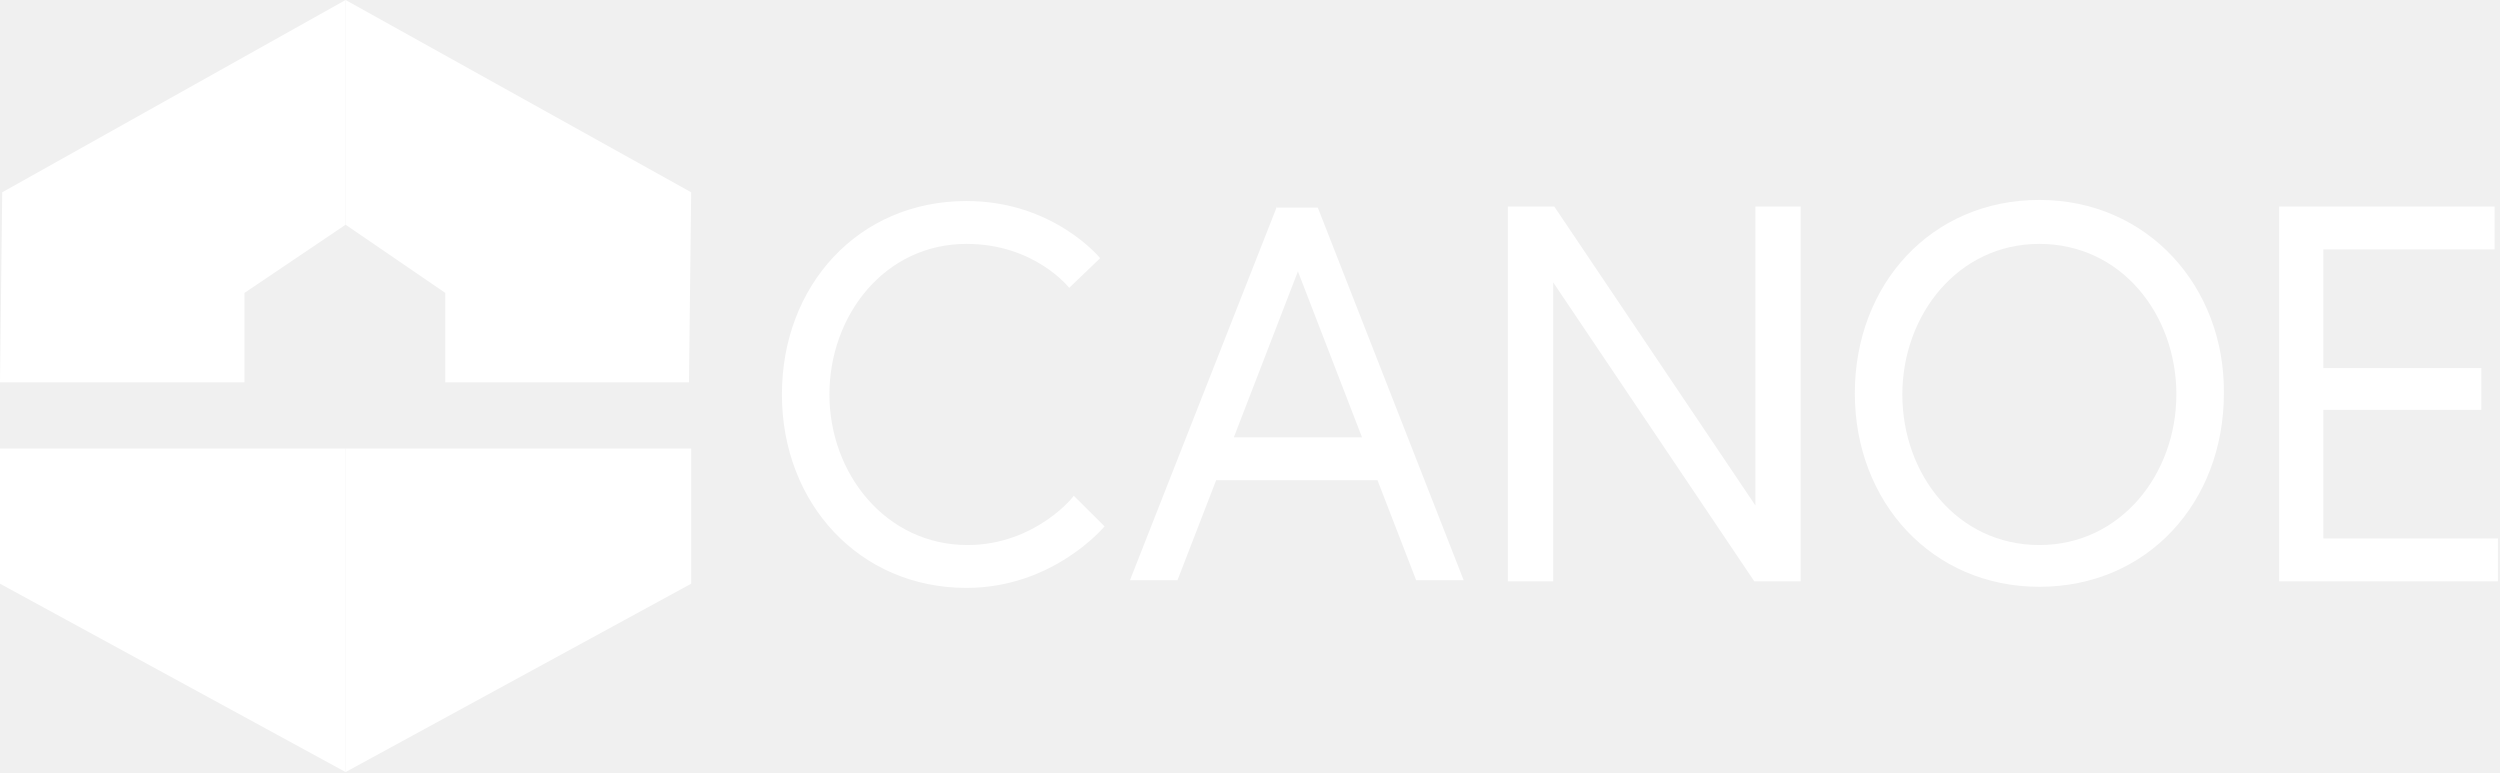
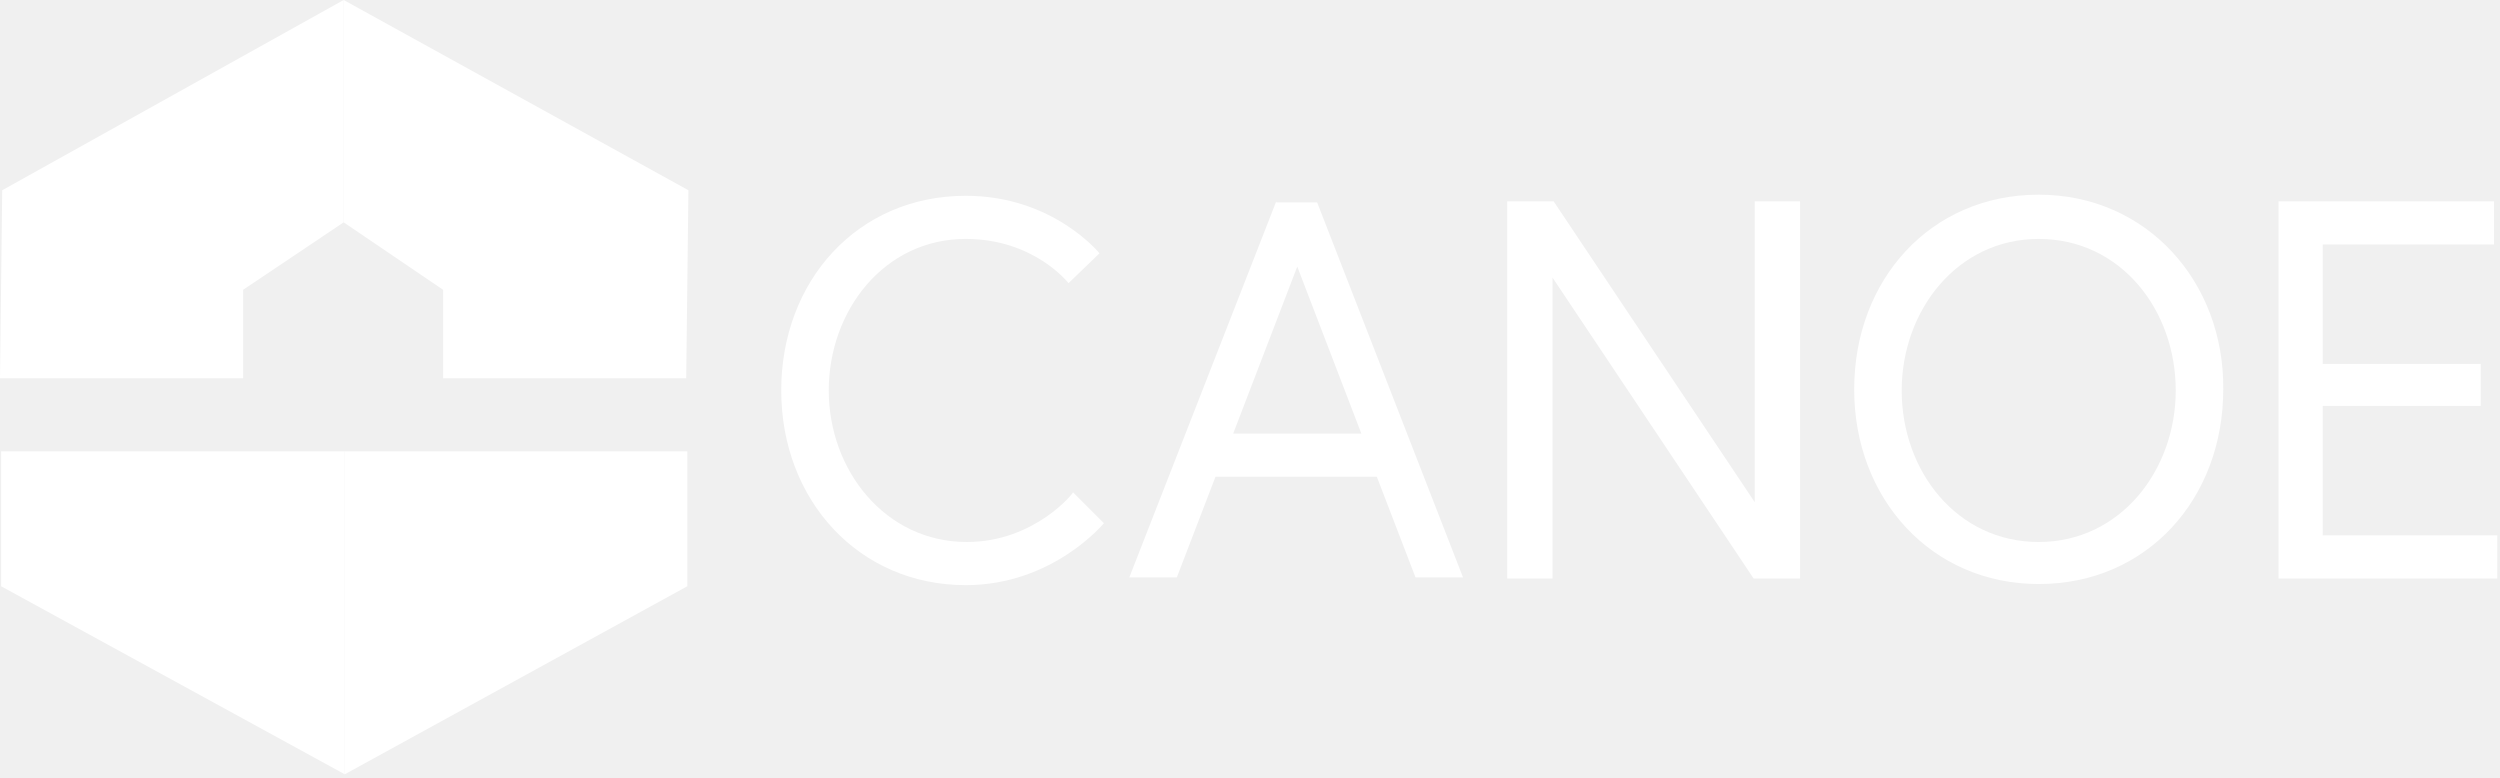
- <svg xmlns="http://www.w3.org/2000/svg" width="340px" height="105px" viewBox="0 0 340 105" version="1.1">
+ <svg xmlns="http://www.w3.org/2000/svg" width="479px" height="149px" viewBox="0 0 479 149" version="1.1">
  <defs />
-   <g id="canoe-removable-drive-icon" stroke="none" stroke-width="1" fill="none" fill-rule="evenodd" transform="translate(-342, -299)">
-     <g id="bitpay-removable-drive-icon" fill="#FFFFFF" fill-rule="nonzero">
-       <g id="canoe-logo" transform="translate(342, 299)">
-         <g id="Group" transform="translate(106, 27)">
-           <path d="M25.586,47.125 C14.466,47.125 6.802,37.409 6.802,26.647 C6.802,15.885 14.315,6.169 25.436,6.169 C34.753,6.169 39.411,12.148 39.411,12.148 L43.619,8.112 C43.619,8.112 37.307,0.339 25.436,0.339 C10.709,0.339 0.34,11.849 0.34,26.647 C0.34,41.445 10.859,52.954 25.436,52.954 C37.307,52.954 44.22,44.584 44.22,44.584 L40.012,40.399 C40.313,40.249 34.903,47.125 25.586,47.125 Z" id="Shape" />
-           <path d="M67.663,1.087 L47.676,51.908 L54.138,51.908 L59.398,38.306 L81.338,38.306 L86.597,51.908 L93.059,51.908 L73.223,1.236 L67.663,1.236 L67.663,1.087 Z M61.802,32.476 L70.518,9.906 L79.234,32.476 L61.802,32.476 Z" id="Shape" />
-           <polygon id="Shape" points="132.732 41.744 105.382 1.087 99.07 1.087 99.07 52.058 105.232 52.058 105.232 11.4 132.581 52.058 138.893 52.058 138.893 1.087 132.732 1.087" />
-           <path d="M171.352,0.19 C156.625,0.19 146.256,11.699 146.256,26.497 C146.256,41.295 156.776,52.805 171.352,52.805 C186.079,52.805 196.448,41.295 196.448,26.497 C196.598,11.998 186.079,0.19 171.352,0.19 Z M171.352,47.125 C160.232,47.125 152.718,37.559 152.718,26.647 C152.718,15.885 160.232,6.169 171.352,6.169 C182.473,6.169 189.986,15.735 189.986,26.647 C189.986,37.409 182.473,47.125 171.352,47.125 Z" id="Shape" />
-           <polygon id="Shape" points="209.973 46.228 209.973 28.74 231.462 28.74 231.462 23.059 209.973 23.059 209.973 6.916 233.265 6.916 233.265 1.087 203.962 1.087 203.962 52.058 233.716 52.058 233.716 46.228" />
+   <g id="Symbols" stroke="none" stroke-width="1" fill="none" fill-rule="evenodd">
+     <g id="canoe-logo" transform="translate(-123, -54)" fill="#FFFFFF" fill-rule="nonzero">
+       <g transform="translate(123, 54)">
+         <g id="Group" transform="translate(149.2054, 37.03128)">
+           <path d="M36.047,66.817 C20.38,66.817 9.583,53.041 9.583,37.782 C9.583,22.522 20.169,8.747 35.836,8.747 C48.962,8.747 55.525,17.224 55.525,17.224 L61.454,11.502 C61.454,11.502 52.561,0.481 35.836,0.481 C15.087,0.481 0.479,16.8 0.479,37.782 C0.479,58.763 15.299,75.082 35.836,75.082 C52.561,75.082 62.3,63.214 62.3,63.214 L56.372,57.28 C56.796,57.068 49.174,66.817 36.047,66.817 Z" id="Shape" />
+           <path d="M95.328,1.541 L67.17,73.599 L76.274,73.599 L83.684,54.313 L114.595,54.313 L122.005,73.599 L131.109,73.599 L103.162,1.753 L95.328,1.753 L95.328,1.541 Z M87.071,46.047 L99.351,14.045 L111.631,46.047 L87.071,46.047 Z" id="Shape" />
+           <polygon id="Shape" points="187.002 59.187 148.469 1.541 139.577 1.541 139.577 73.811 148.258 73.811 148.258 16.164 186.79 73.811 195.683 73.811 195.683 1.541 187.002 1.541" />
+           <path d="M241.414,0.269 C220.665,0.269 206.057,16.588 206.057,37.57 C206.057,58.551 220.877,74.87 241.414,74.87 C262.162,74.87 276.77,58.551 276.77,37.57 C276.982,17.012 262.162,0.269 241.414,0.269 Z M241.414,66.817 C225.746,66.817 215.161,53.253 215.161,37.782 C215.161,22.522 225.746,8.747 241.414,8.747 C257.081,8.747 267.666,22.31 267.666,37.782 C267.666,53.041 257.081,66.817 241.414,66.817 Z" id="Shape" />
+           <polygon id="Shape" points="295.825 65.545 295.825 40.749 326.101 40.749 326.101 32.695 295.825 32.695 295.825 9.806 328.641 9.806 328.641 1.541 287.356 1.541 287.356 73.811 329.276 73.811 329.276 65.545" />
        </g>
-         <polygon id="Shape" points="47 61 47 105 94 79.384 94 61" />
-         <polygon id="Shape" points="47 61 33.248 61 1.511 61 0 61 0 79.384 47 105" />
-         <polygon id="Shape" points="47 0 0.302 26.152 0 52 33.248 52 33.248 39.836 47 30.561" />
-         <polygon id="Shape" points="47 0 94 26.152 93.699 52 60.558 52 60.558 39.836 47 30.561" />
+         <polygon id="Shape" points="66.056 86.469 66.056 148.354 131.688 112.325 131.688 86.469" />
+         <polygon id="Shape" points="66.056 86.469 46.79 86.469 2.329 86.469 0.212 86.469 0.212 112.325 66.056 148.354" />
+         <polygon id="Shape" points="65.844 0 0.423 36.453 0 72.482 46.578 72.482 46.578 55.527 65.844 42.599" />
+         <polygon id="Shape" points="65.844 0 131.9 36.453 131.477 72.482 84.899 72.482 84.899 55.527 65.844 42.599" />
      </g>
    </g>
  </g>
</svg>
